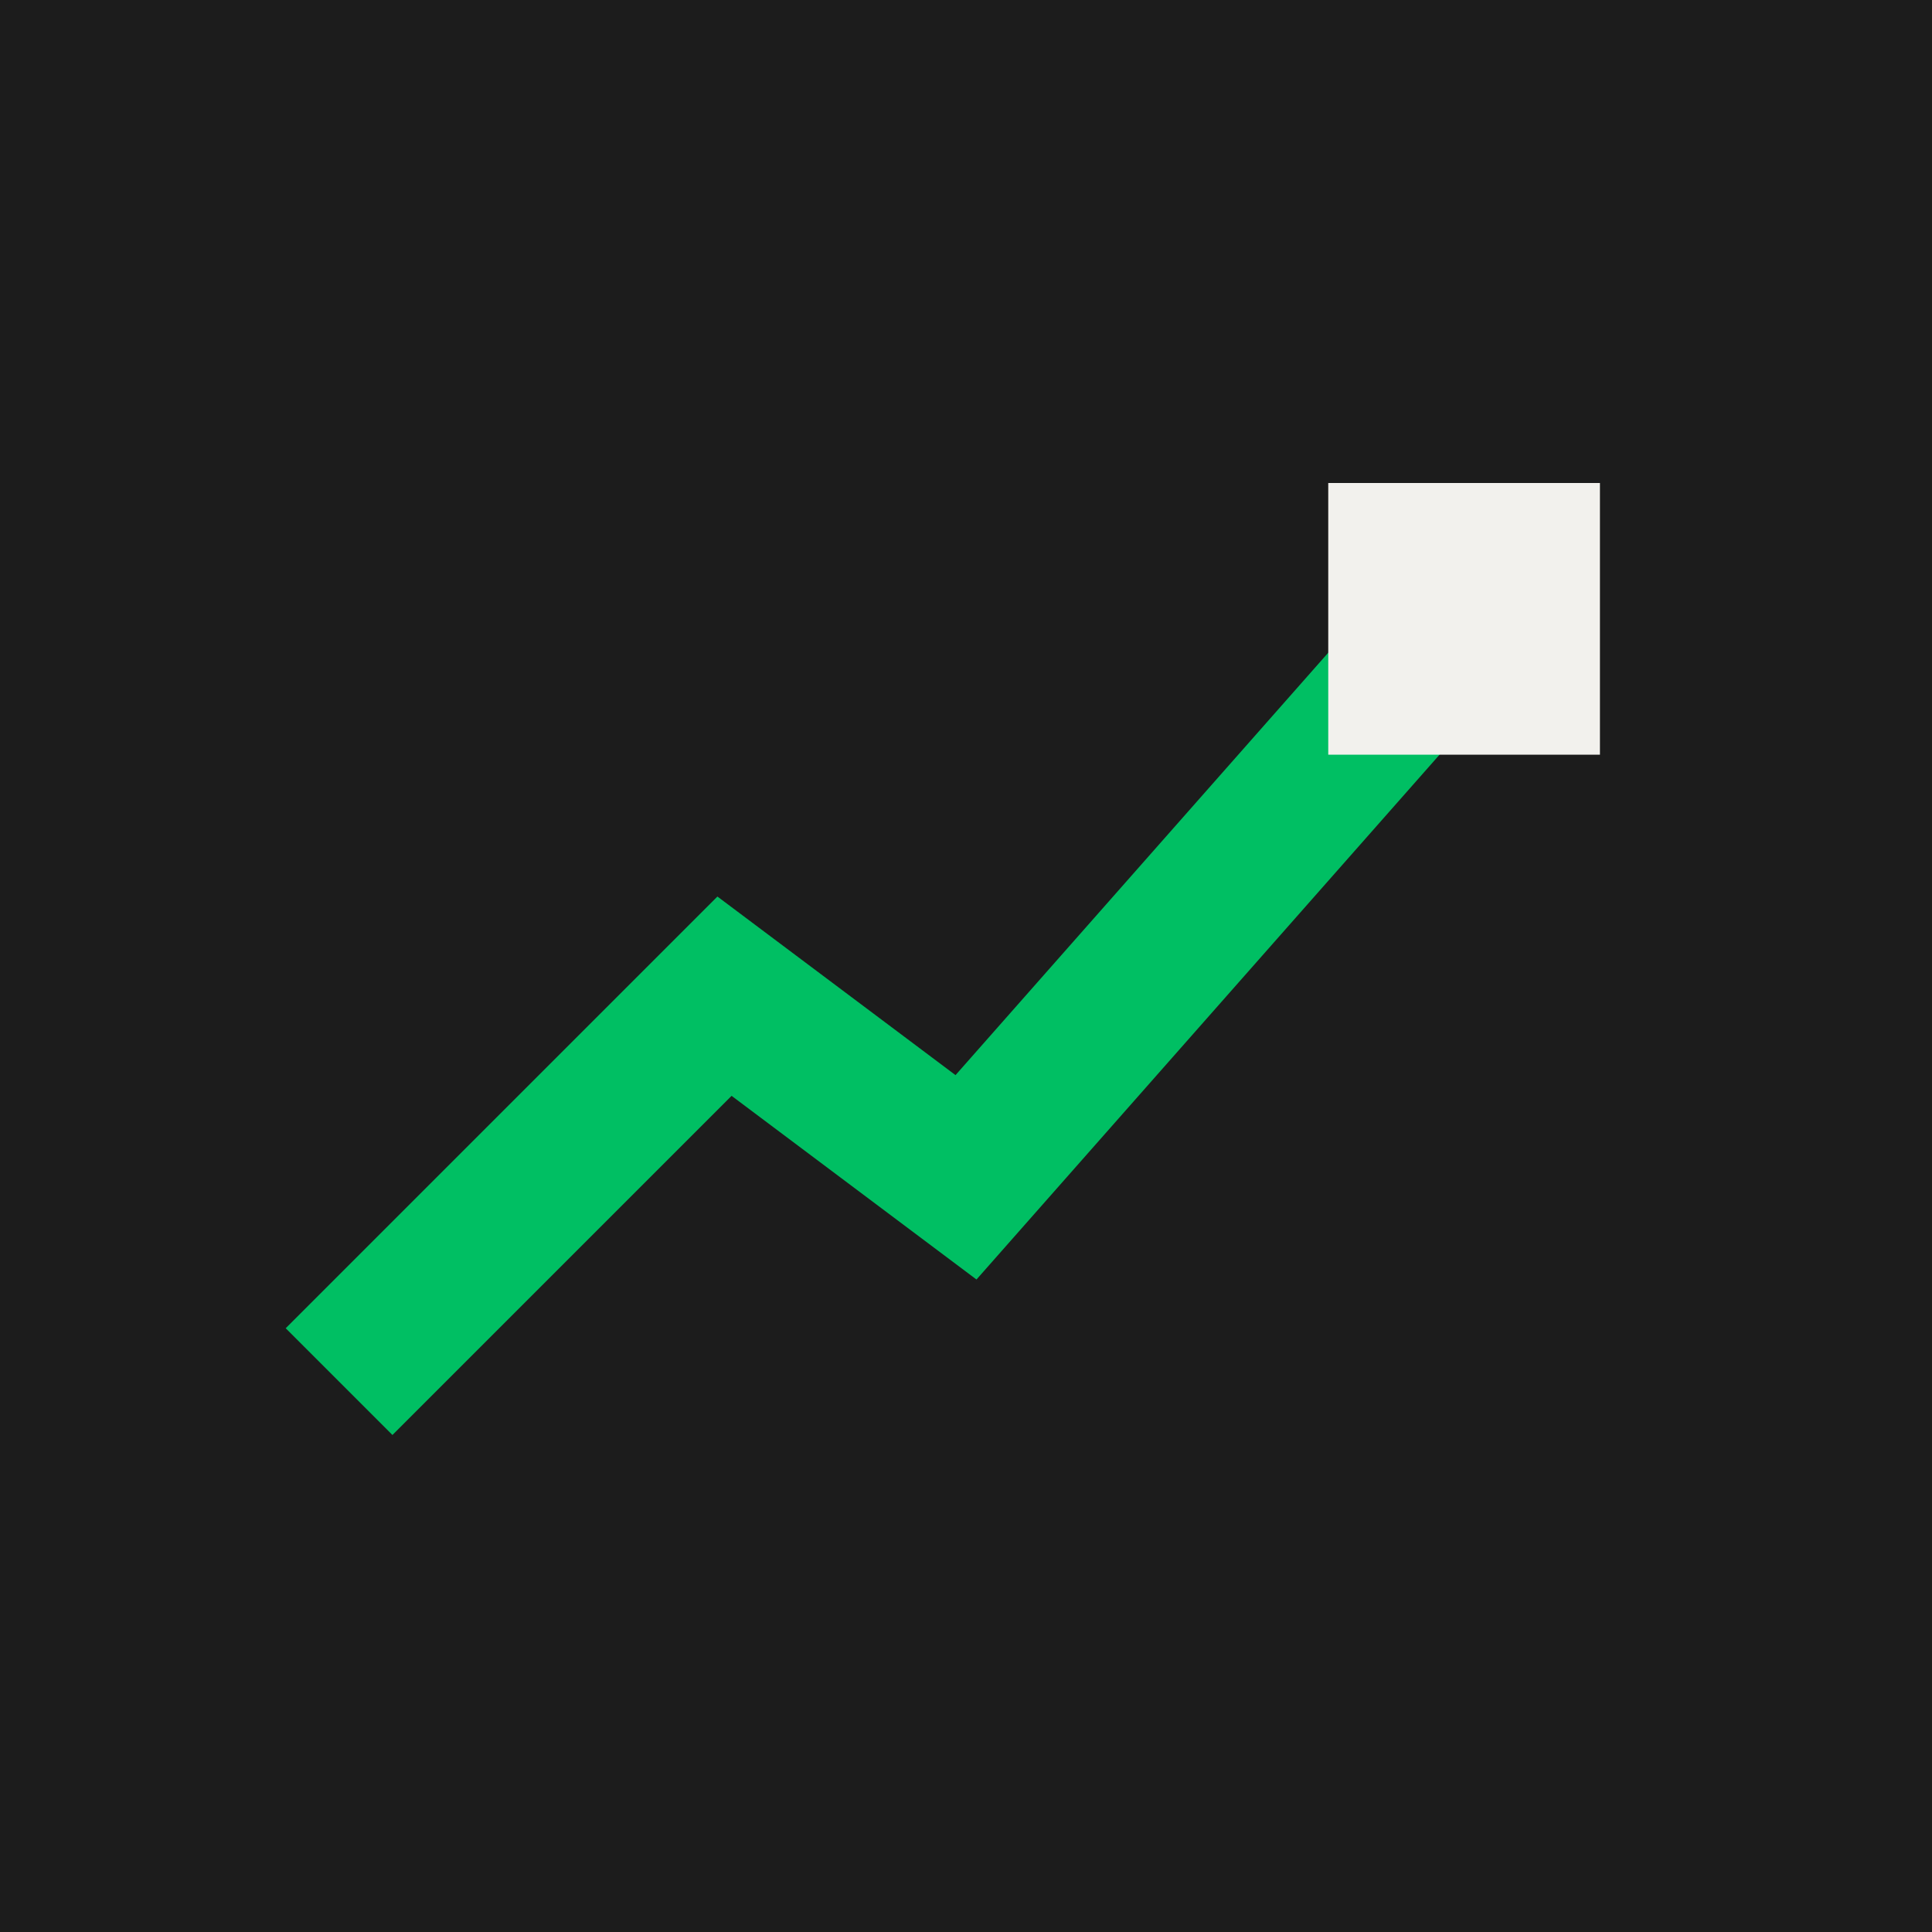
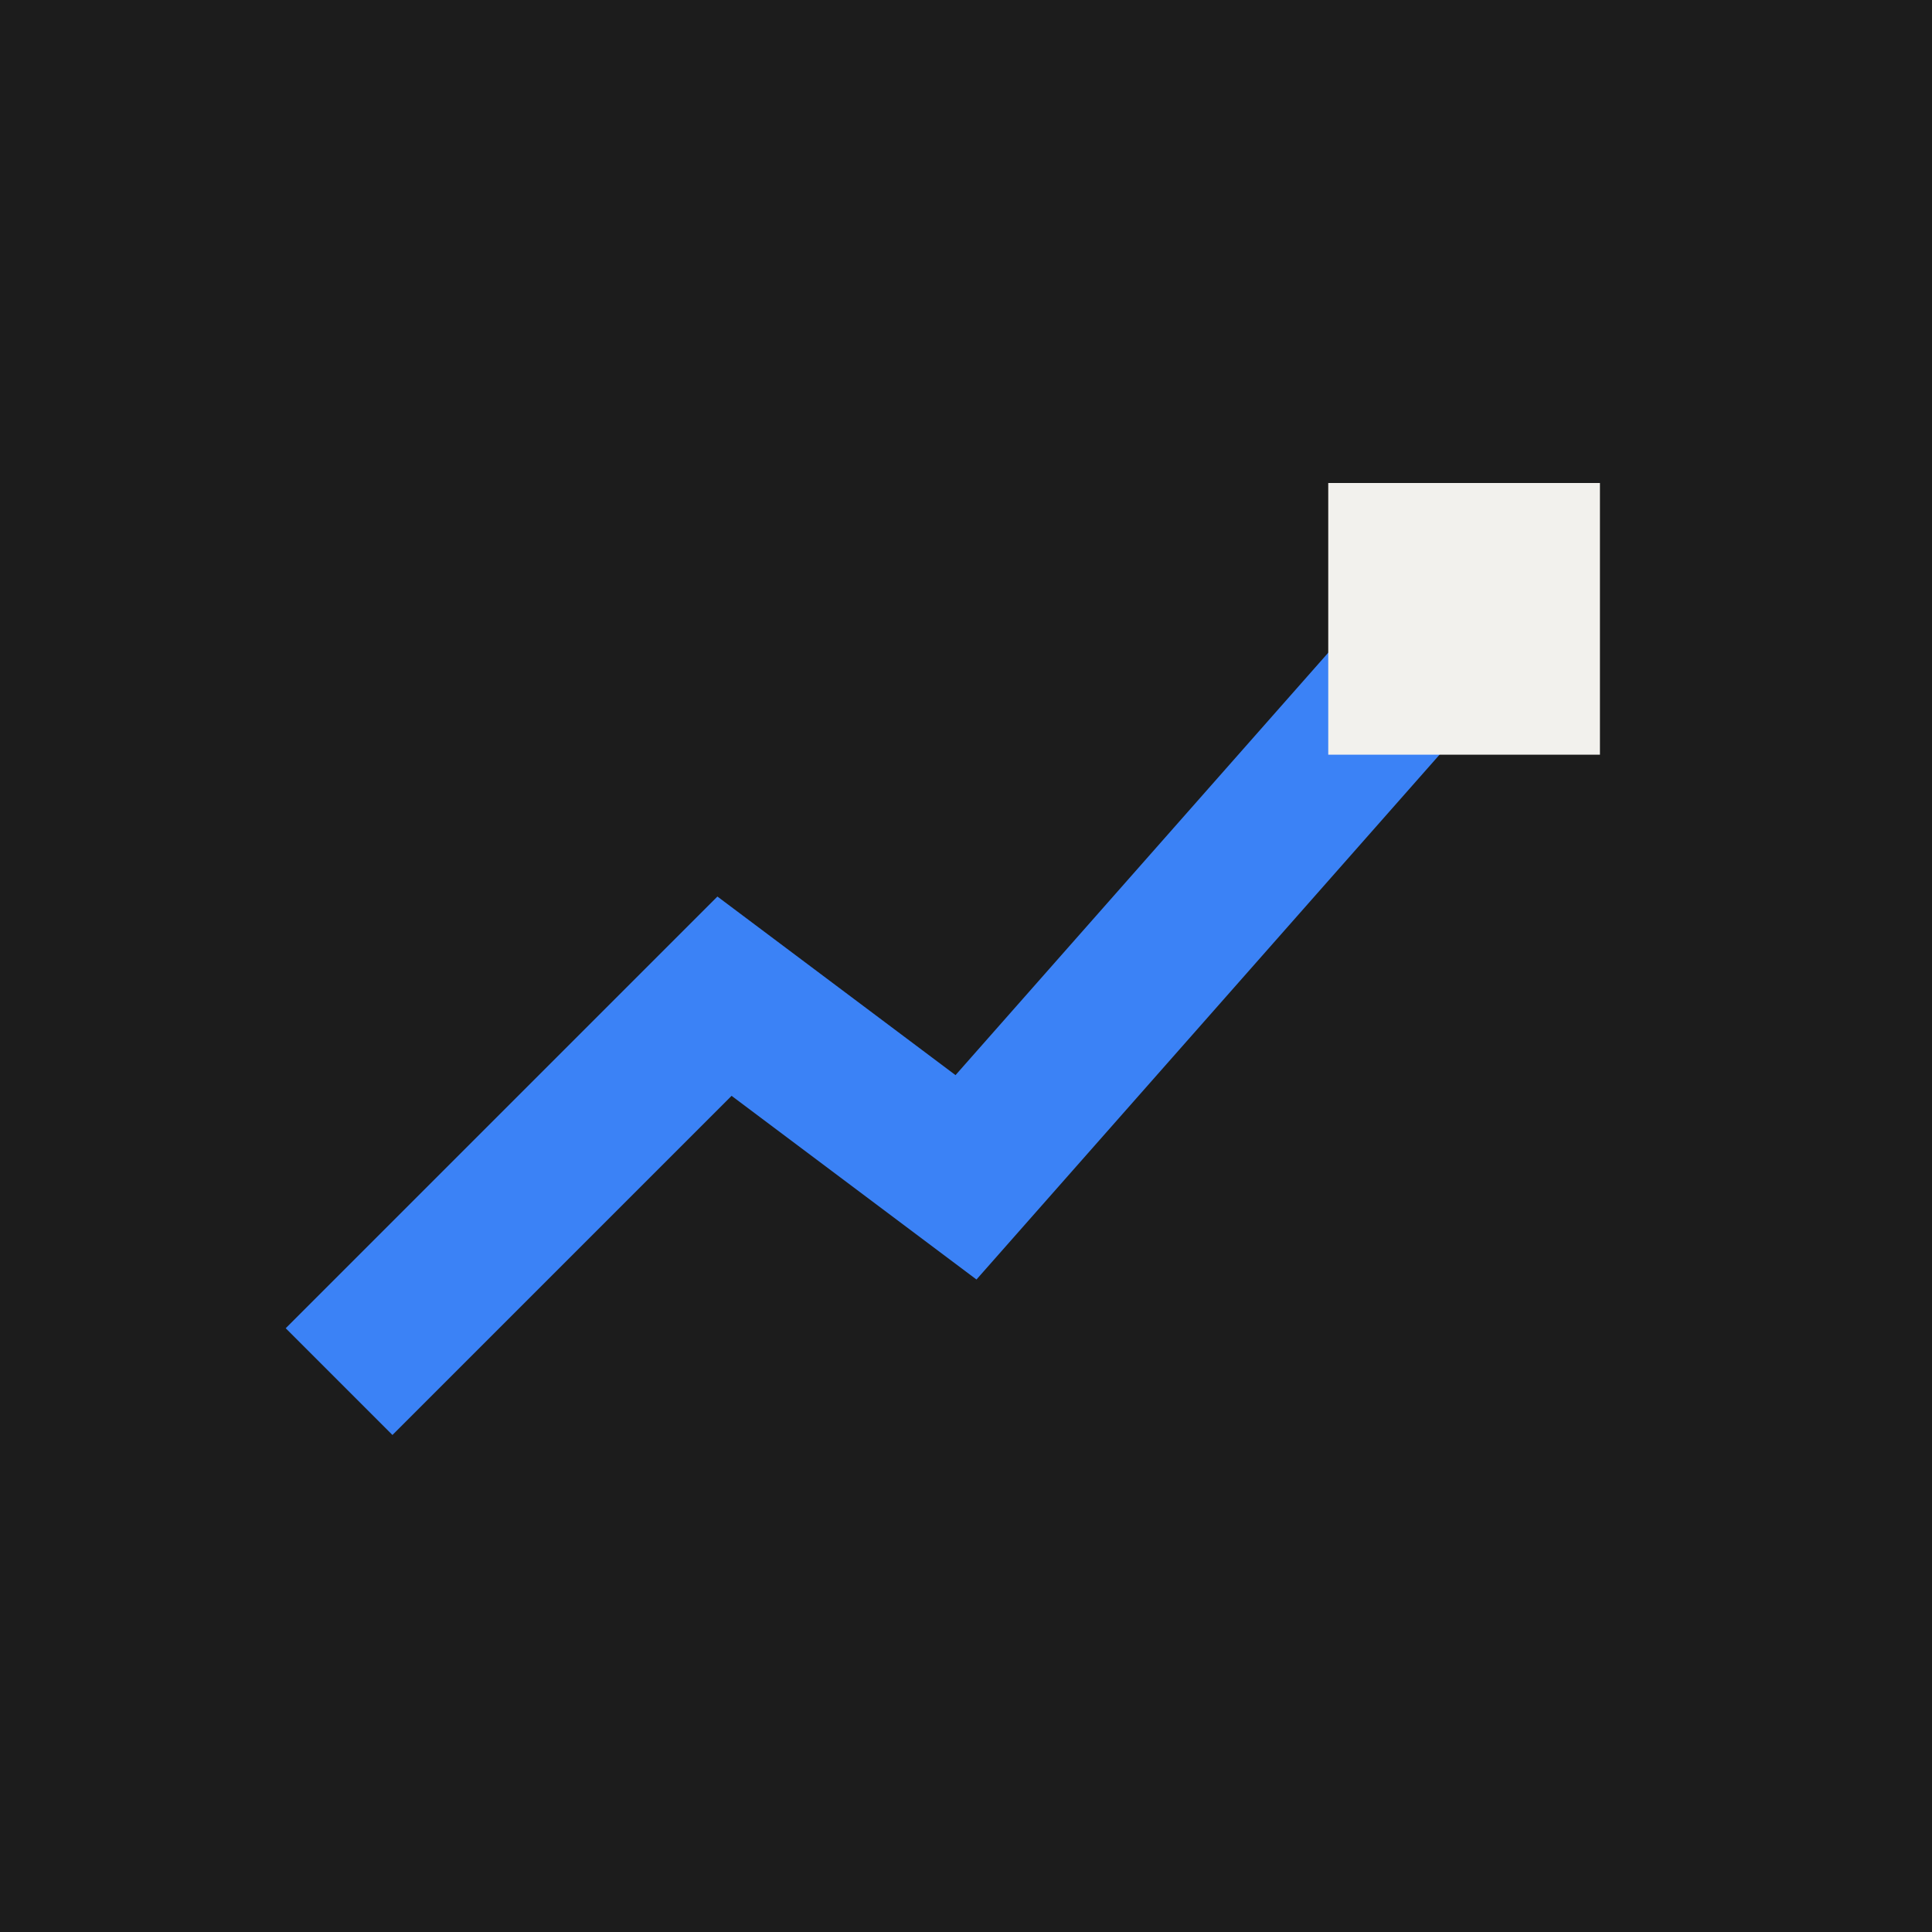
<svg xmlns="http://www.w3.org/2000/svg" viewBox="0 0 64 64">
  <rect width="64" height="64" fill="#1C1C1C" />
-   <path d="M13 44L24 33L32 39L47 22" fill="none" stroke="#00BF63" stroke-width="5" stroke-linecap="square" stroke-linejoin="miter" />
+   <path d="M13 44L24 33L32 39L47 22" fill="none" stroke="#3B82F6" stroke-width="5" stroke-linecap="square" stroke-linejoin="miter" />
  <rect x="44" y="16" width="9" height="9" fill="#F2F1ED" />
</svg>
